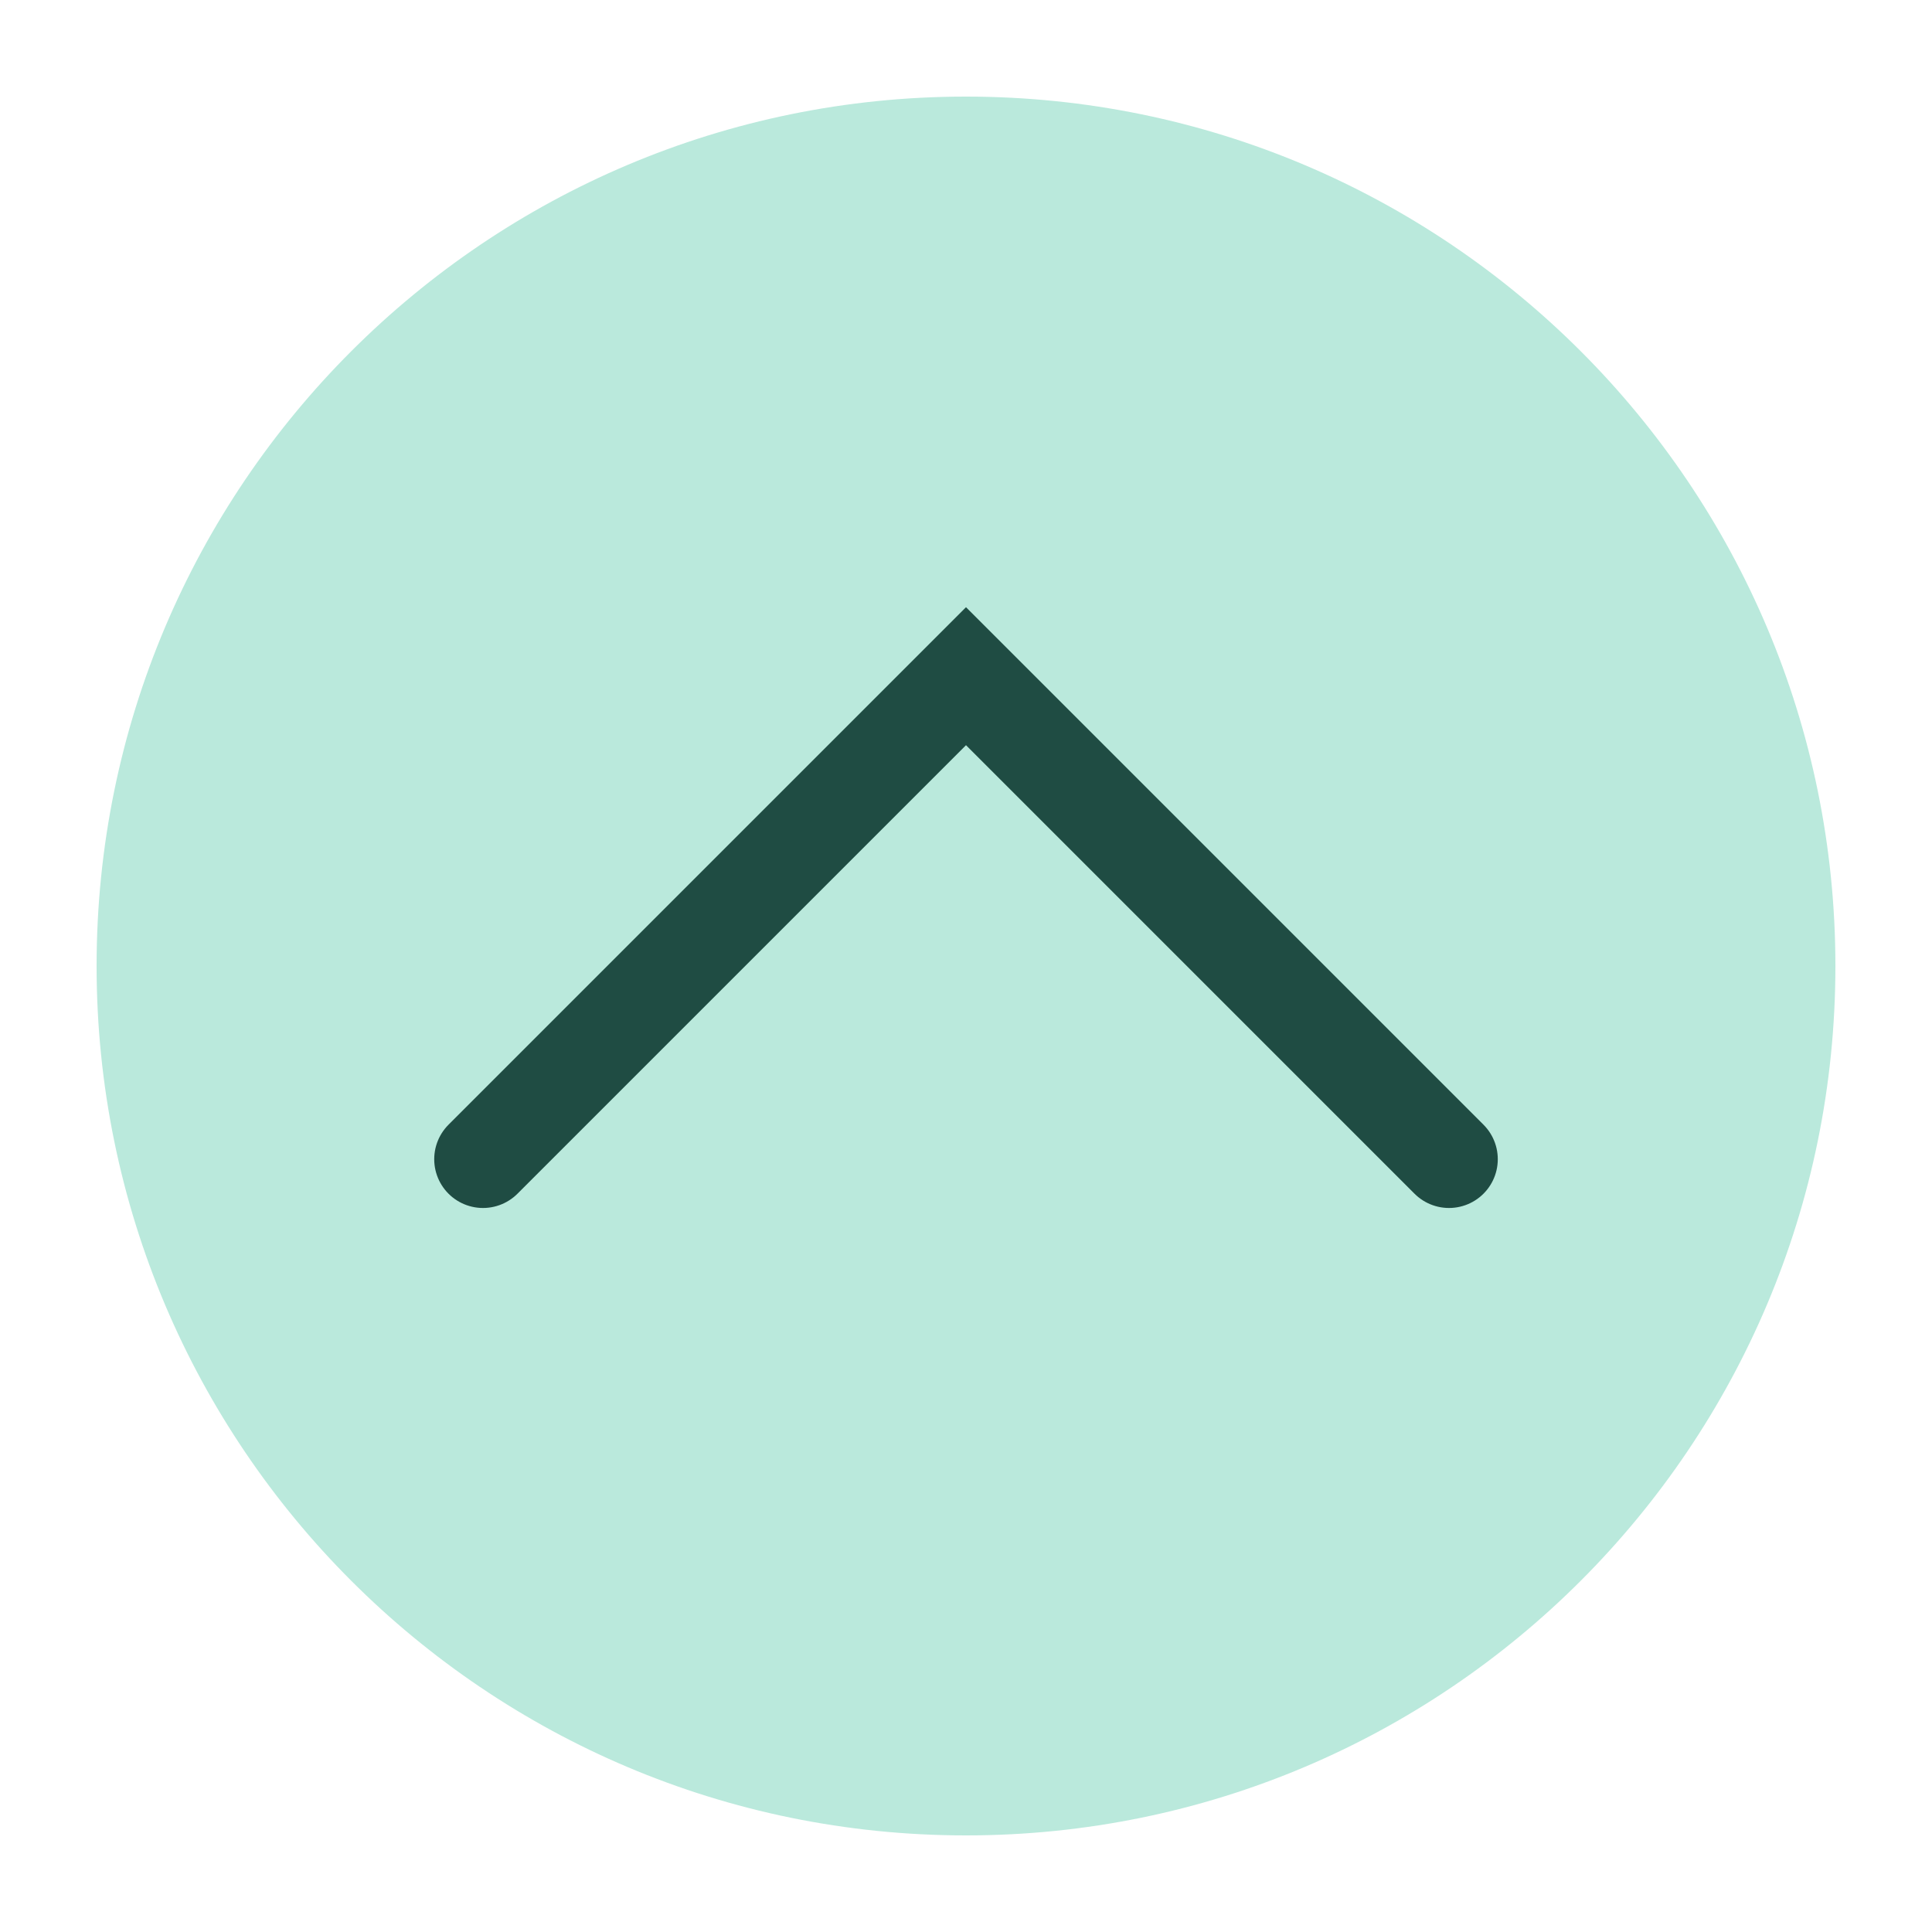
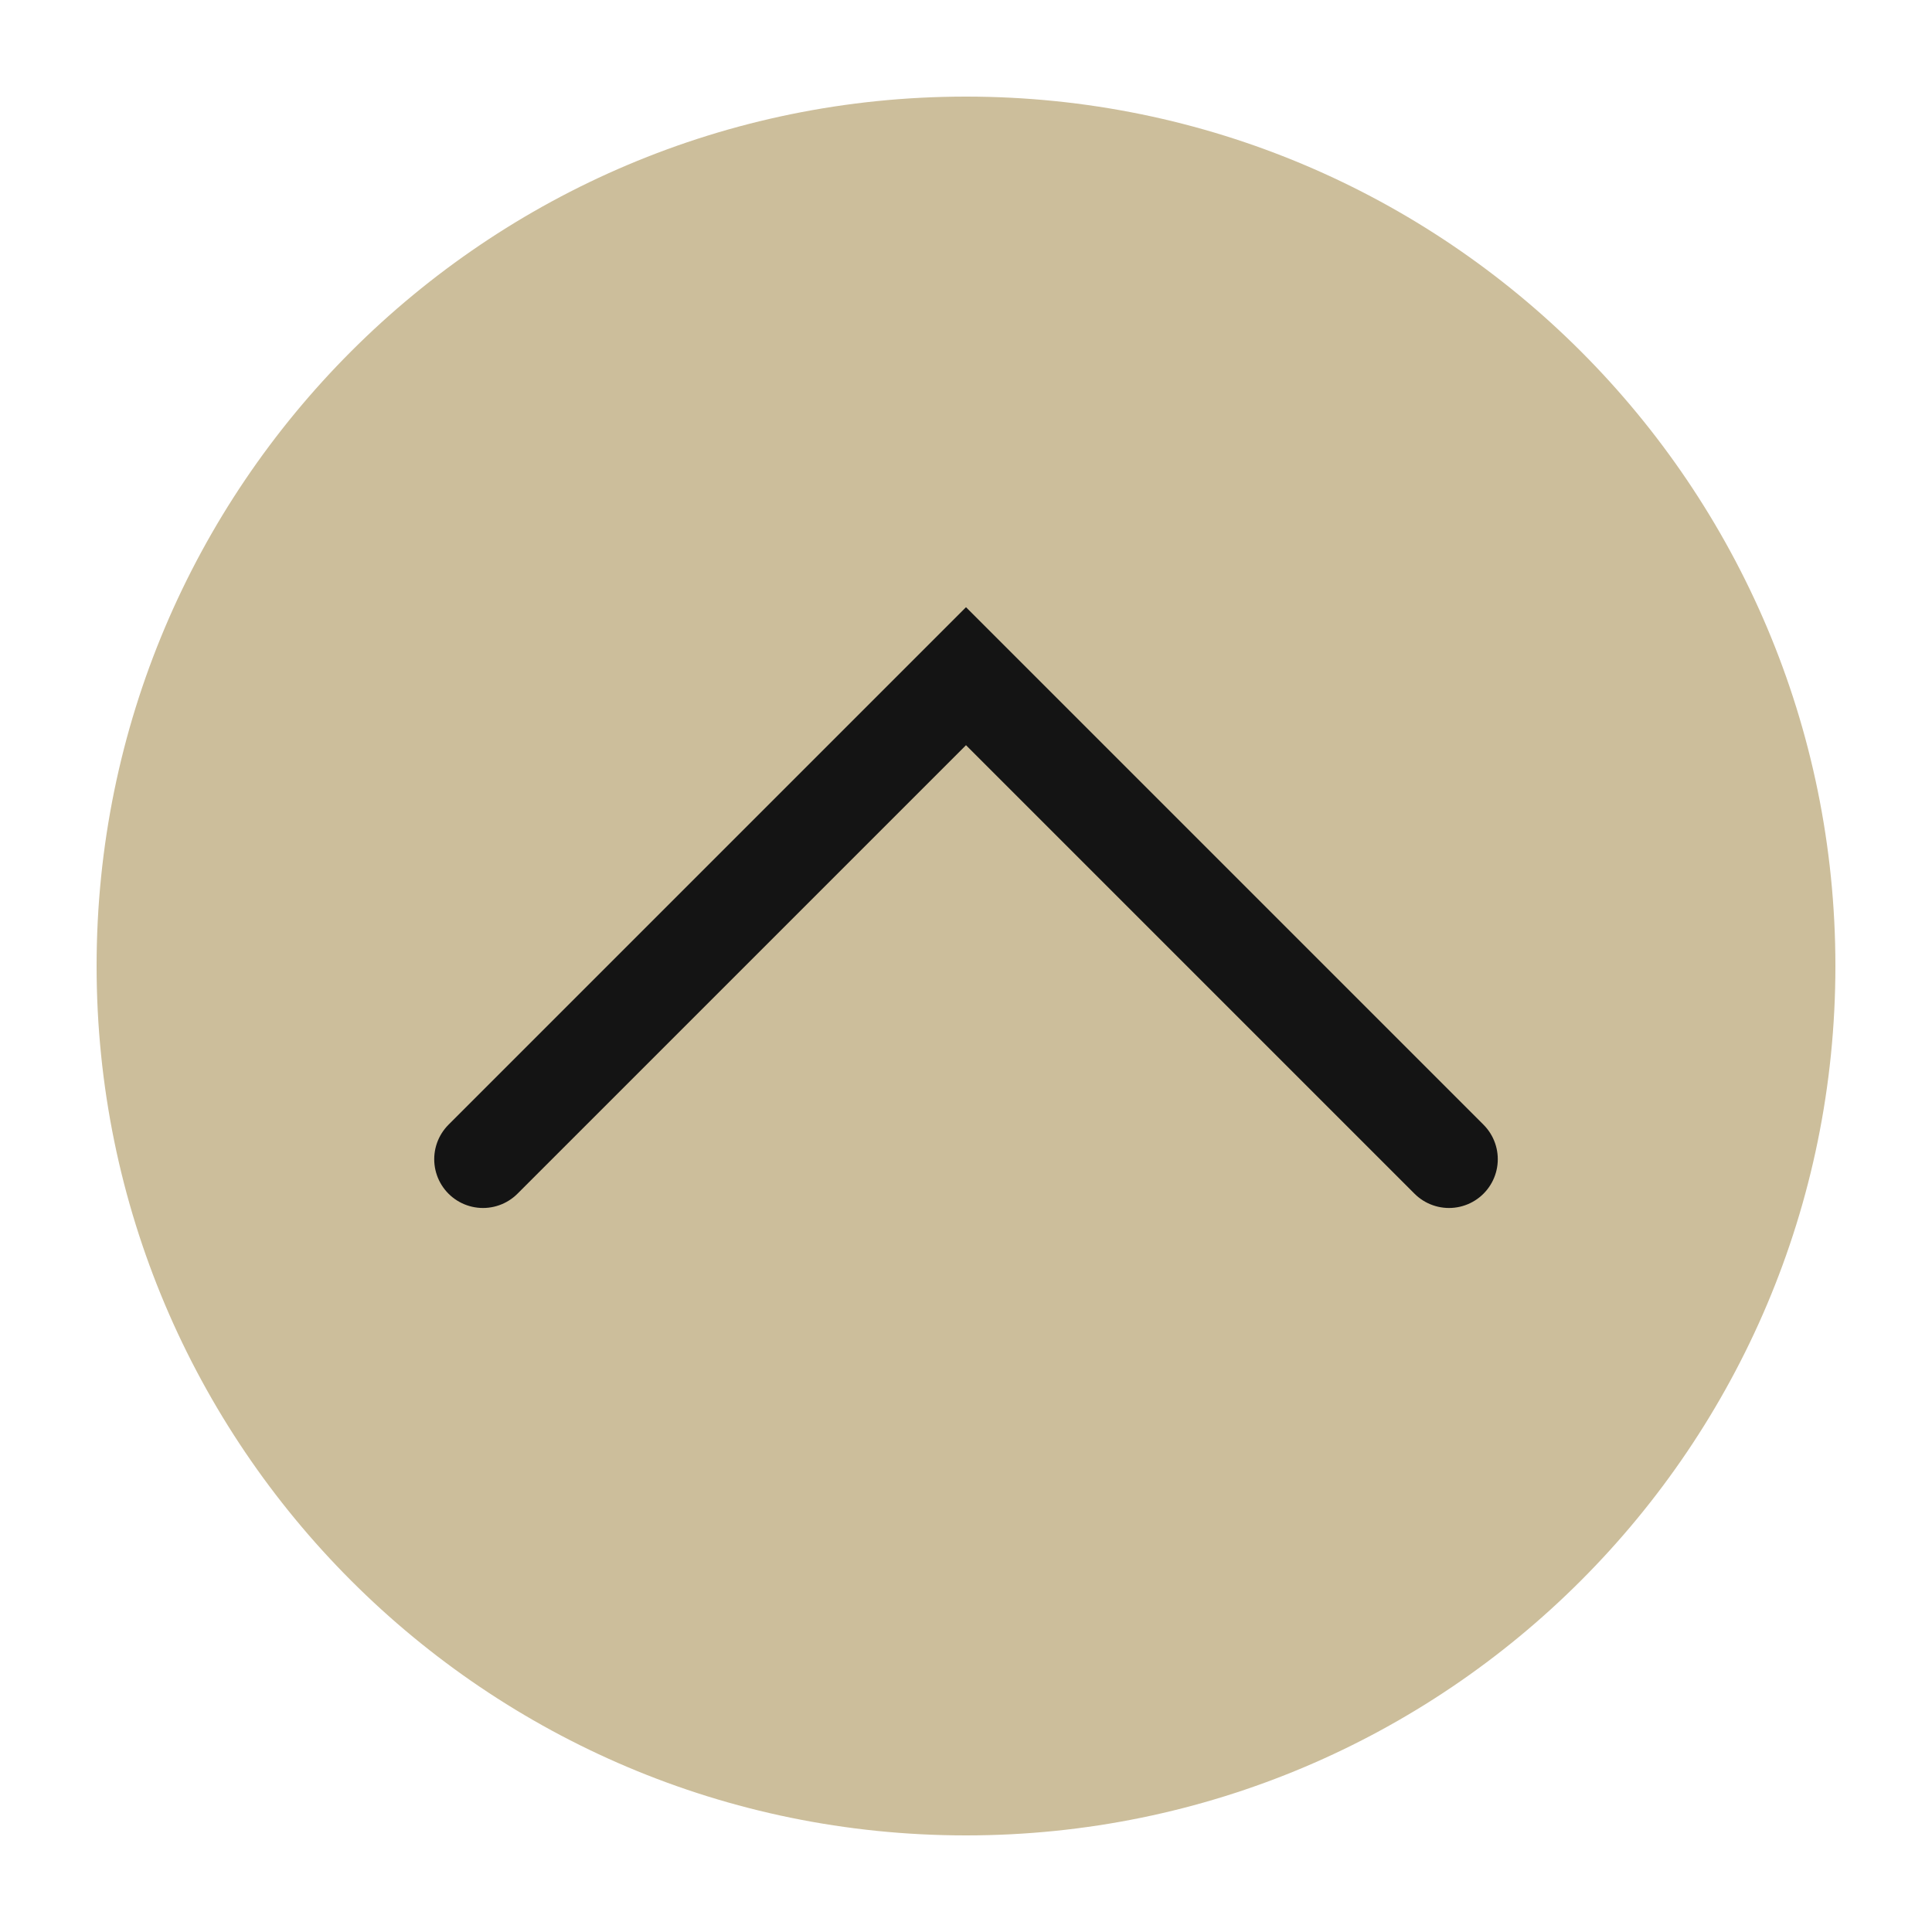
<svg xmlns="http://www.w3.org/2000/svg" viewBox="0 0 50 50" version="1.2" baseProfile="tiny">
  <defs>
</defs>
  <g fill="none" stroke="black" stroke-width="1" fill-rule="evenodd" stroke-linecap="square" stroke-linejoin="bevel">
-     <g fill="#bae9dc" fill-opacity="1" stroke="none" transform="matrix(2.5,0,0,2.5,2.5,2.5)" font-family="Iosevka Term Curly" font-size="12" font-weight="500" font-style="normal">
+     <g fill="#ccbe9b" fill-opacity="1" stroke="none" transform="matrix(2.5,0,0,2.5,2.5,2.5)" font-family="Iosevka Term Curly" font-size="12" font-weight="500" font-style="normal">
      <circle cx="9" cy="9" r="9" />
    </g>
-     <g fill="none" stroke="#1f4c43" stroke-opacity="1" stroke-width="1.01" stroke-linecap="round" stroke-linejoin="miter" stroke-miterlimit="2" transform="matrix(2.5,0,0,2.5,2.5,2.5)" font-family="Iosevka Term Curly" font-size="12" font-weight="500" font-style="normal">
+     <g fill="none" stroke="#141414" stroke-opacity="1" stroke-width="1.01" stroke-linecap="round" stroke-linejoin="miter" stroke-miterlimit="2" transform="matrix(2.5,0,0,2.5,2.5,2.5)" font-family="Iosevka Term Curly" font-size="12" font-weight="500" font-style="normal">
      <polyline fill="none" vector-effect="none" points="4,11 9,6 14,11 " />
    </g>
    <g fill="none" stroke="#000000" stroke-opacity="1" stroke-width="1" stroke-linecap="square" stroke-linejoin="bevel" transform="matrix(1,0,0,1,0,0)" font-family="Iosevka Term Curly" font-size="12" font-weight="500" font-style="normal">
</g>
  </g>
</svg>
